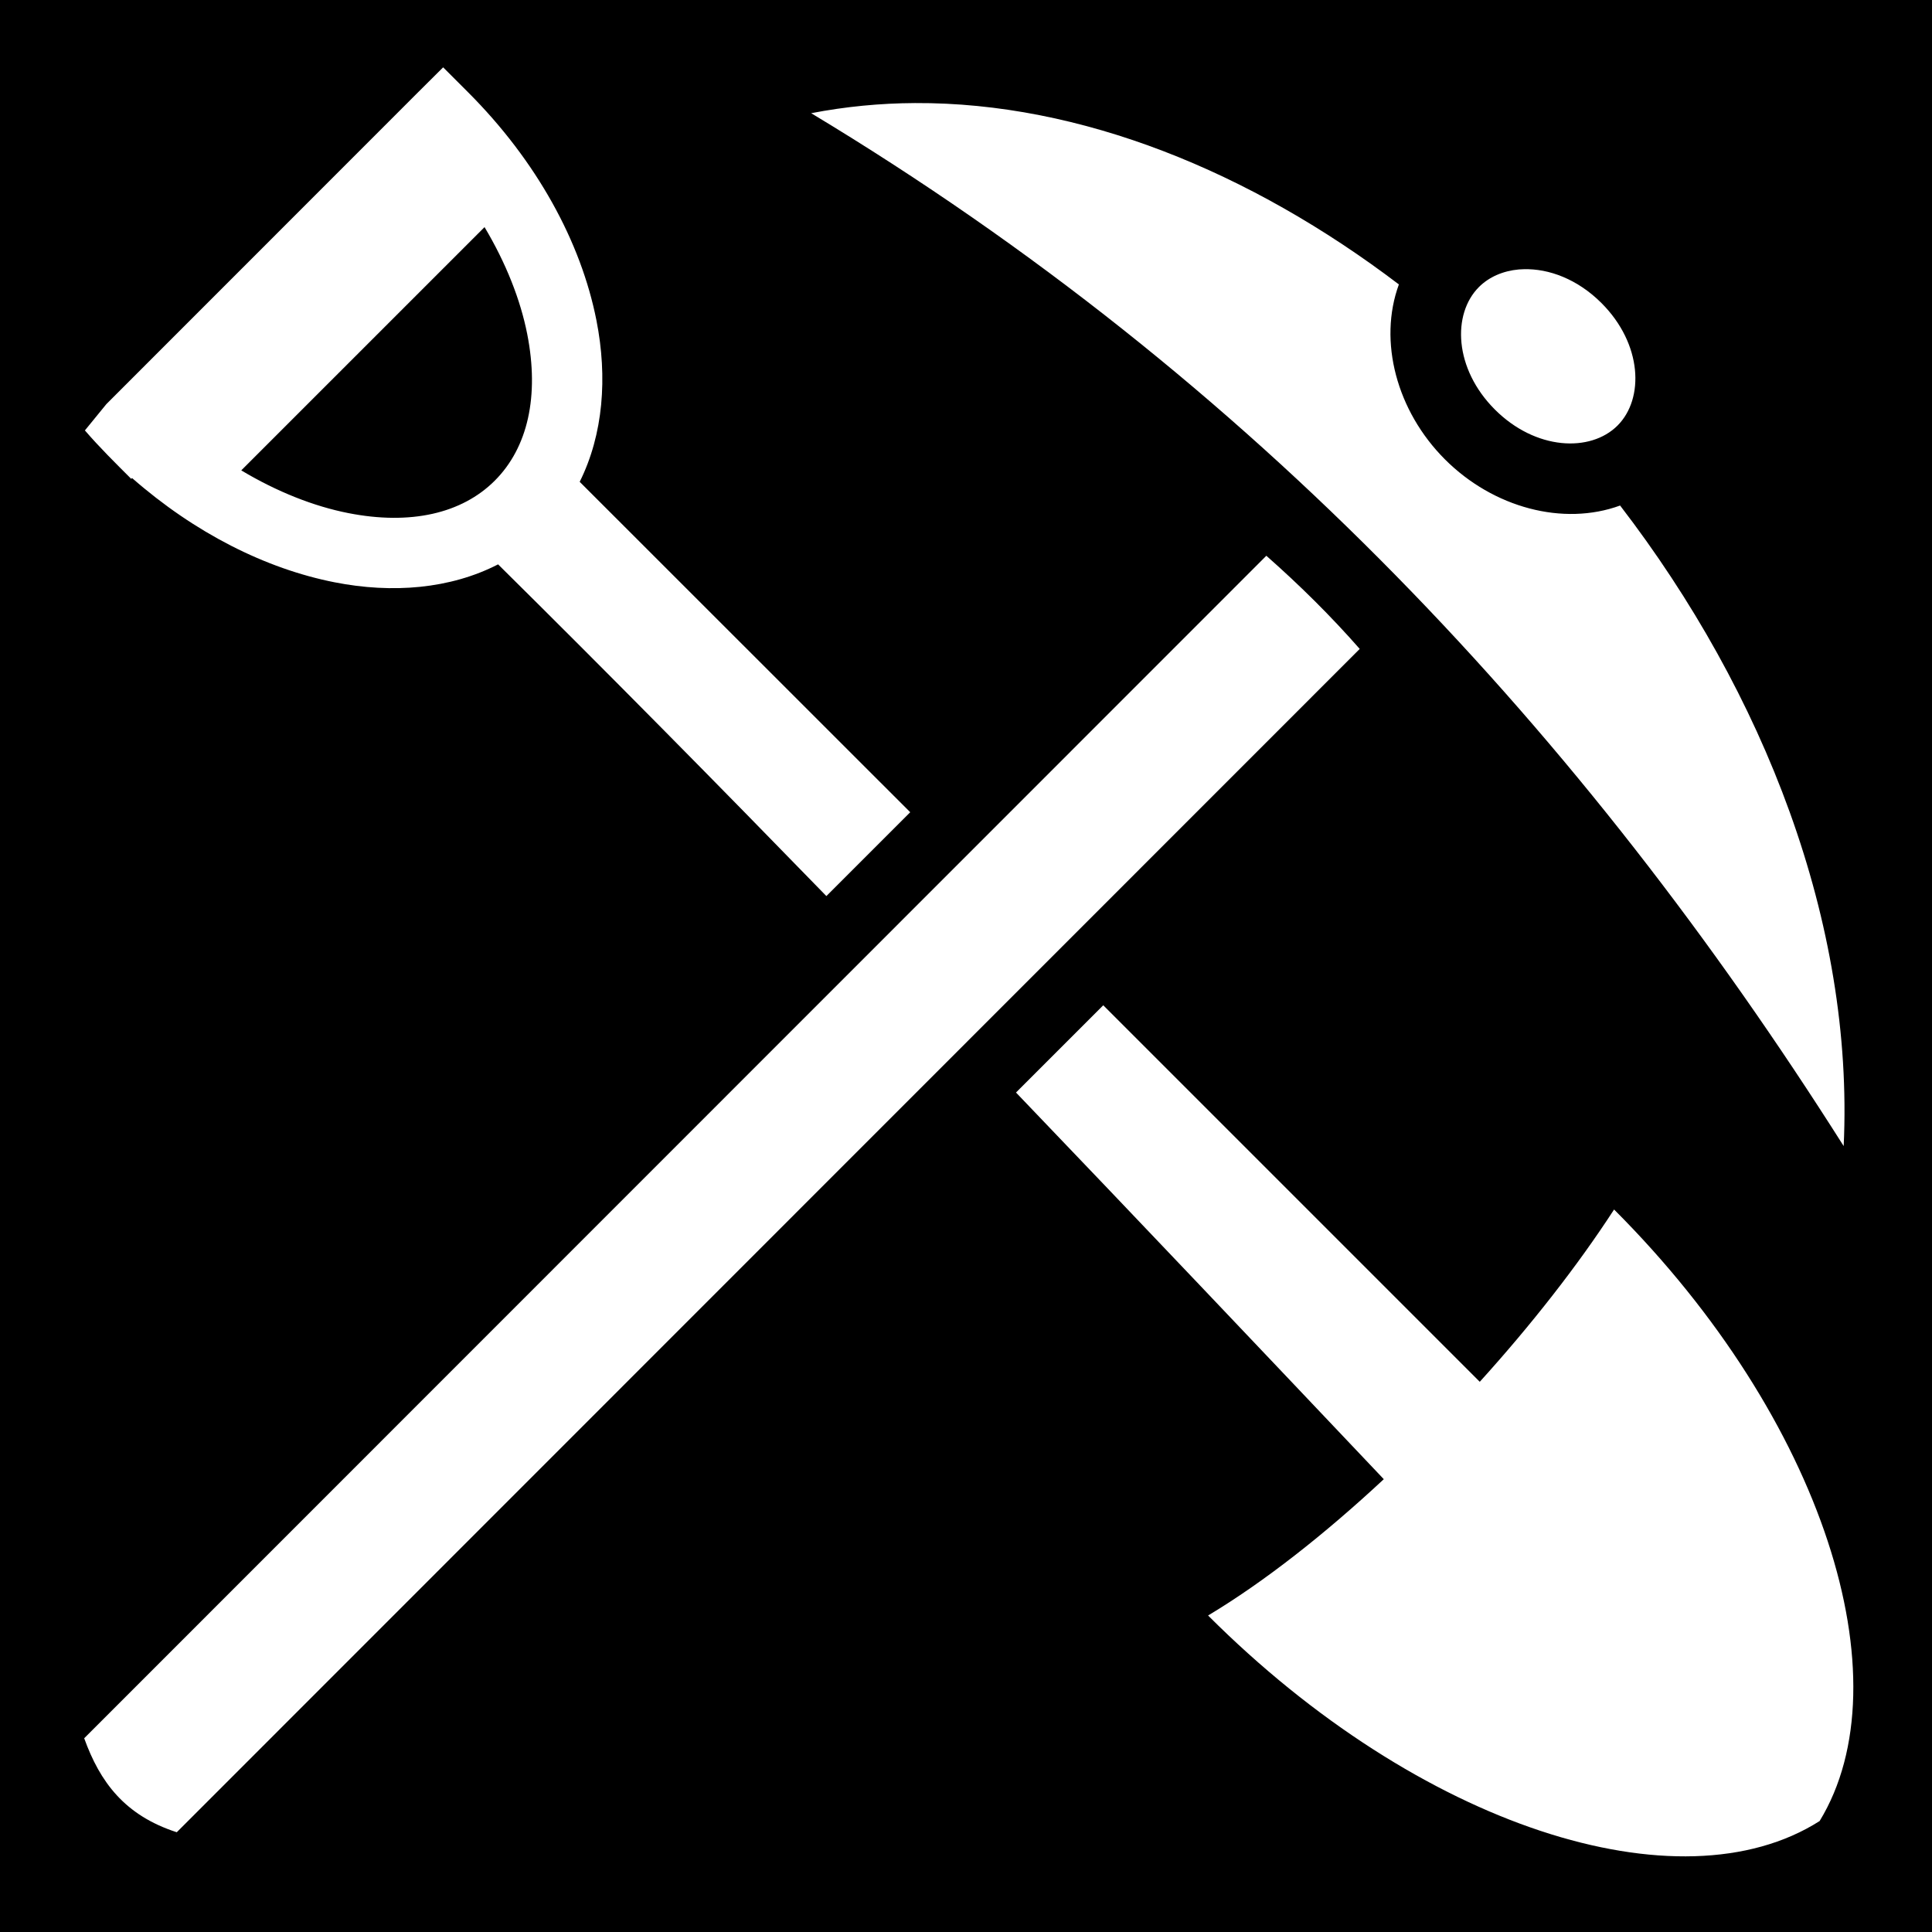
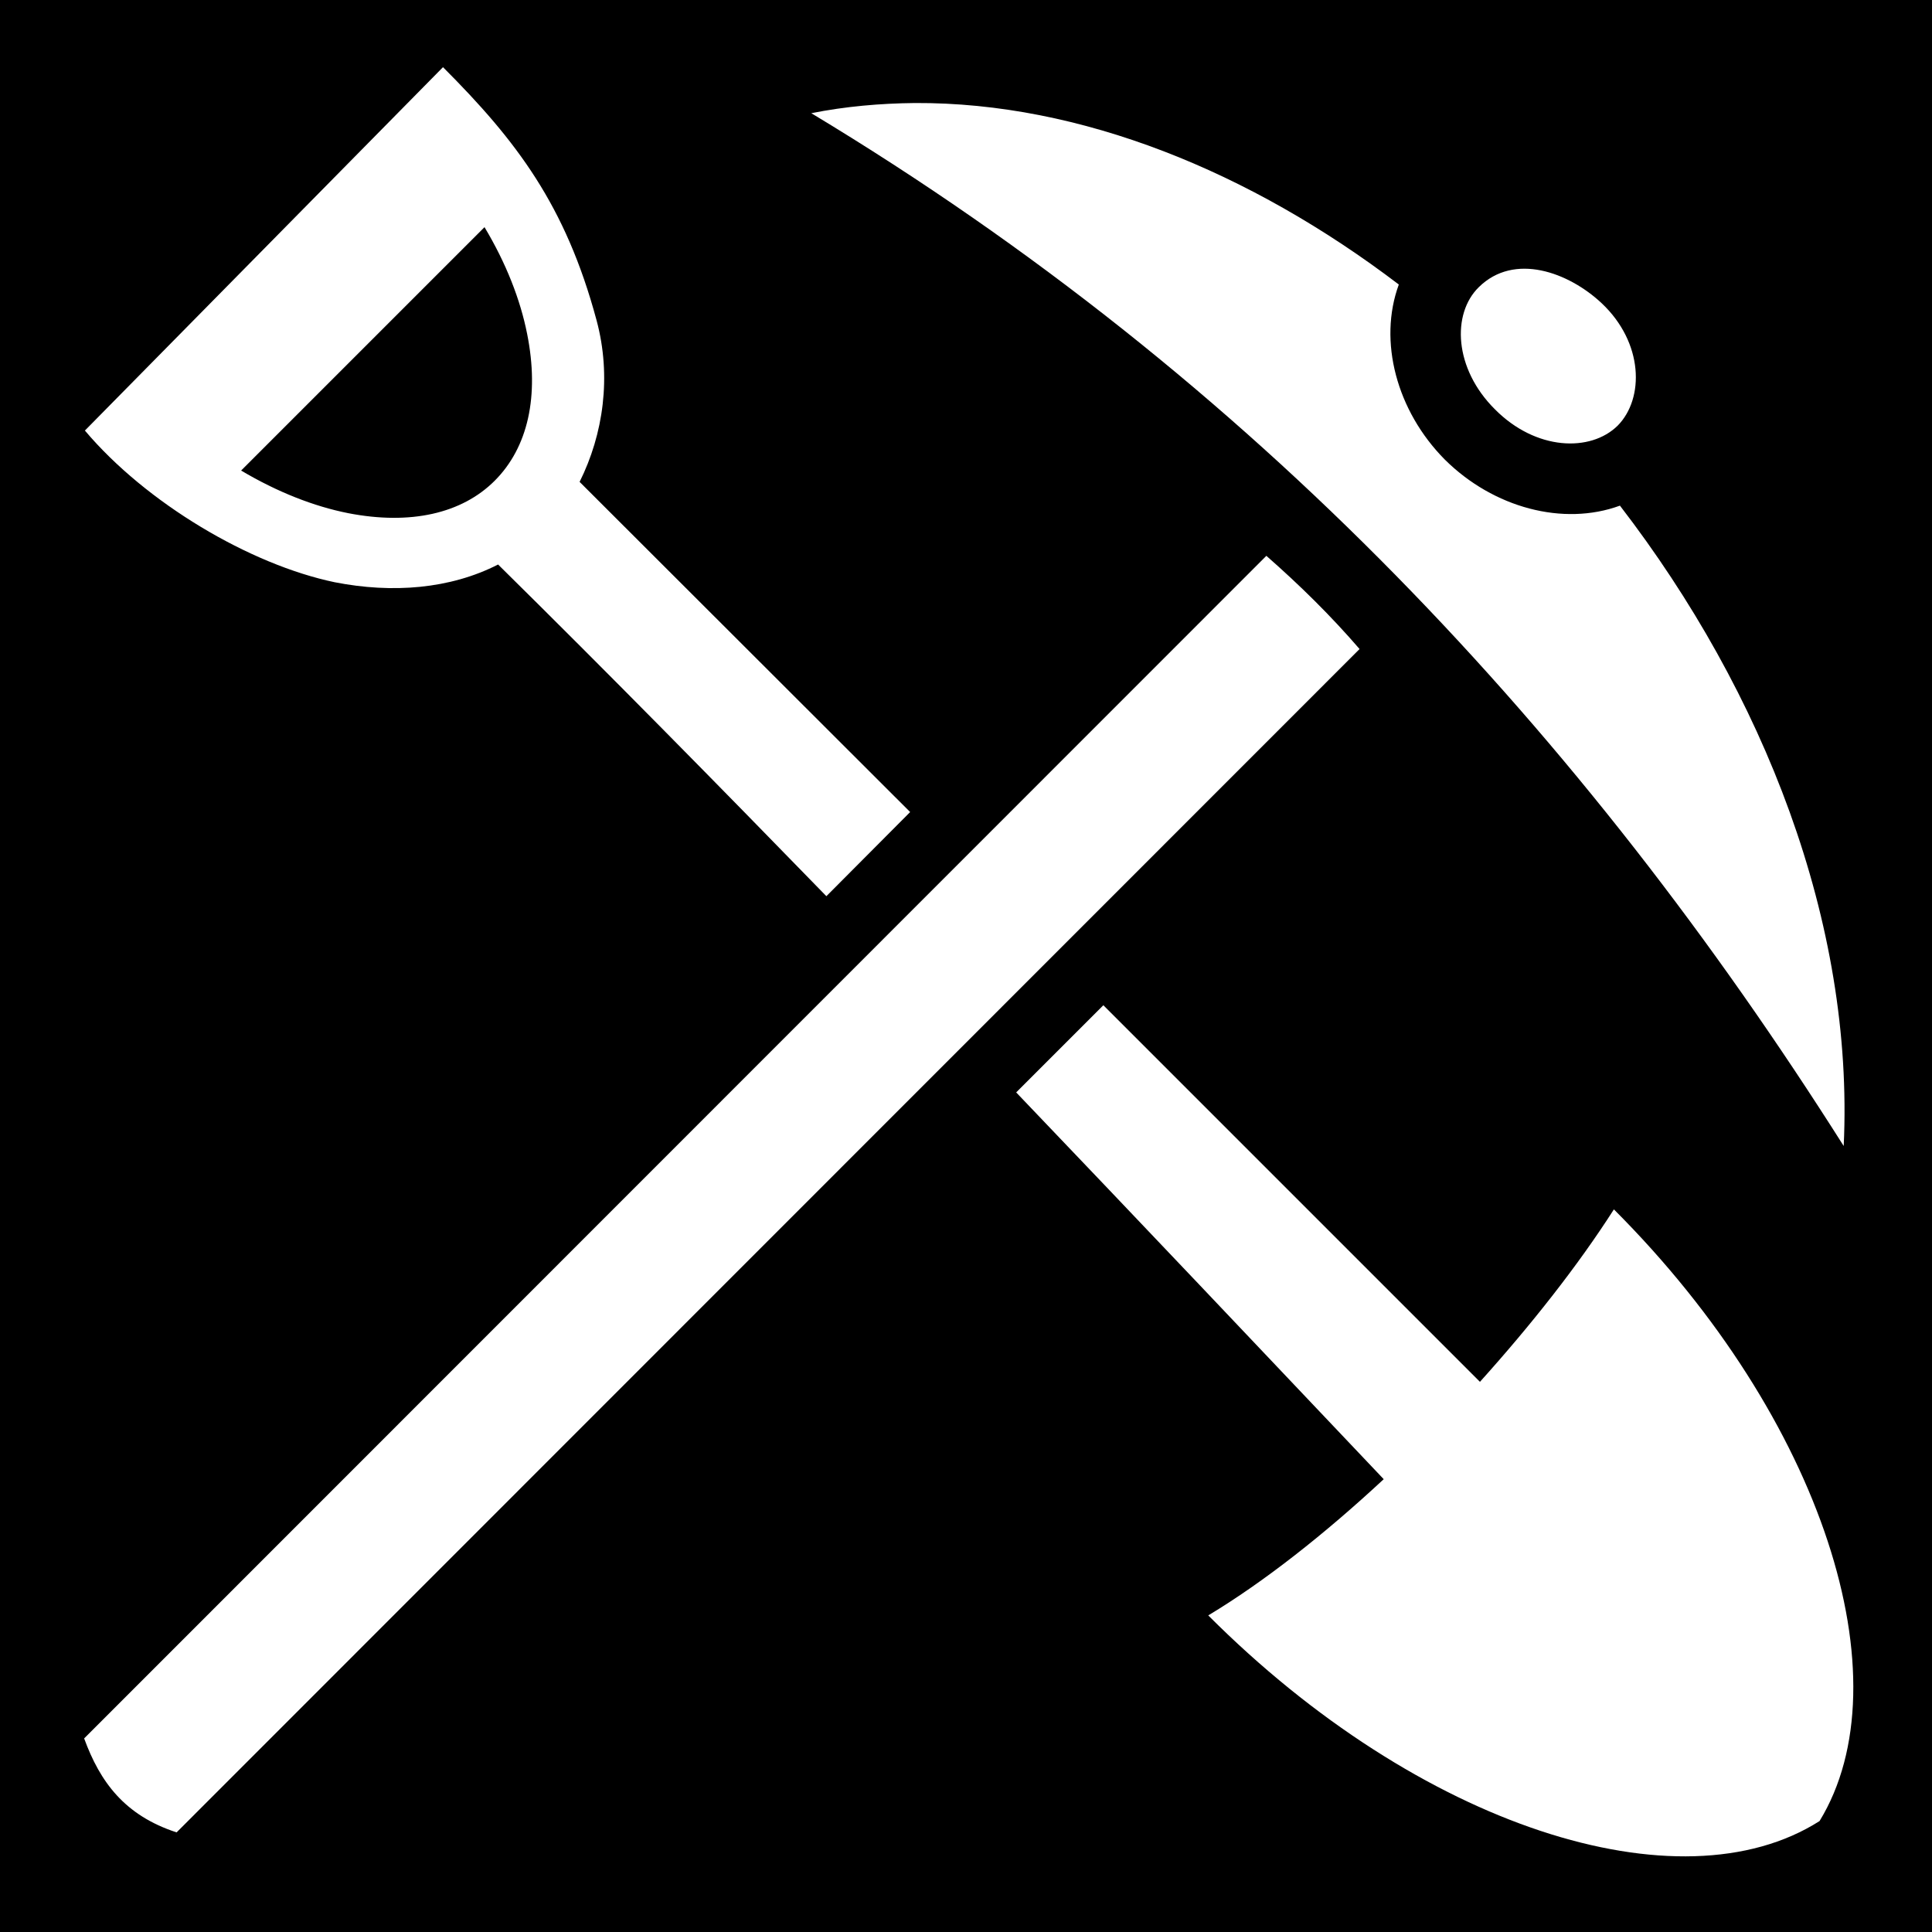
<svg xmlns="http://www.w3.org/2000/svg" viewBox="0 0 512 512">
  <path d="M0 0h512v512H0z" />
-   <path d="M117.438 17.844l-6.626 6.593-82.624 82.657-5.688 6.97c3.867 4.493 8.093 8.654 12.28 12.842l.22-.22c16.628 14.57 35.413 24.03 53.656 27.626 15.337 3.024 30.693 1.763 43.344-4.75 29.25 28.932 58.204 58.293 87 87.907l22.22-22.22-87.595-87.563c6.256-12.54 7.415-27.678 4.438-42.78-4.1-20.787-15.827-42.265-34.032-60.47l-6.593-6.593zm125.03 9.468c-9.23.047-18.426.932-27.5 2.688 117.12 70.5 204.607 164.72 273.626 273.72 2.783-59.206-21.15-120.177-59.25-169.75-15.046 5.5-33.565.622-46.406-12.22-12.84-12.84-17.723-31.34-12.22-46.375-39.324-29.88-84.317-48.284-128.25-48.063zM128.407 60.188c5.696 9.542 9.522 19.263 11.313 28.343 3.247 16.477.143 30.107-8.595 38.845-8.738 8.738-22.368 11.842-38.844 8.594-9.08-1.79-18.8-5.61-28.343-11.314l64.47-64.47zm275.406 11.156c-.443.012-.878.023-1.312.062-4.168.378-7.882 1.976-10.563 4.656-7.146 7.148-6.605 21.644 4.22 32.47 10.824 10.824 25.353 11.396 32.5 4.25 7.146-7.148 6.574-21.645-4.25-32.47-6.343-6.342-13.946-9.157-20.594-8.968zm-68.218 75.937L22.313 460.657c4.17 11.583 10.724 20.44 24.53 24.906l313.5-313.593c-7.58-8.636-15.85-16.846-24.75-24.69zm-43.22 119.126L269.25 289.53c32.586 34.005 65.03 68.236 97.47 102.47-15.605 14.54-31.686 27.208-46.564 36.125 55.963 55.963 124.942 78.085 162.063 54.47 22.77-37.32 1.083-106.51-54.47-162.064-9.69 14.926-22.003 30.647-35.594 45.658l-99.78-99.782z" fill="#fff" />
+   <path fill="#fff" d="M117.4 17.8l-94.9 96.3c16.2 19.2 43.7 35.5 66.2 40.2 15.3 3 30.6 1.8 43.3-4.7 29.3 28.9 58.2 58.3 87 87.9l22.2-22.3-87.6-87.5c6.3-12.6 8.5-27.95 4.5-42.8-8.2-30.5-21.2-47.58-40.7-67.1zm125.1 9.5c-9.3.1-18.5.9-27.5 2.7 117.1 70.5 204.6 164.7 273.6 273.7 2.8-59.2-21.2-120.2-59.3-169.7-15 5.5-33.5.6-46.4-12.2-12.8-12.9-17.7-31.4-12.2-46.4-39.3-29.9-84.3-48.3-128.2-48.1zM128.4 60.2c5.7 9.5 9.5 19.2 11.3 28.3 3.3 16.5.2 30.1-8.6 38.9-8.7 8.7-22.3 11.8-38.8 8.6-9.1-1.8-18.8-5.6-28.4-11.3zm263.5 15.9c-7.2 7.04-6.6 21.6 4.3 32.4 10.8 10.9 25.3 11.4 32.5 4.3 7.1-7.2 6.9-22-4.3-32.5-8.7-8.13-23.1-13.47-32.5-4.2zm-56.3 71.2L22.3 460.7c4.2 11.5 10.7 20.4 24.5 24.9L360.3 172c-7.5-8.7-15.8-16.9-24.7-24.7zm-43.2 119.1l-23.1 23.1c32.5 34 65 68.3 97.4 102.5-15.6 14.5-31.7 27.2-46.5 36.1 55.9 56 124.9 78.1 162 54.5 22.8-37.3 1.1-106.5-54.5-162.1-9.6 15-22 30.7-35.5 45.7z" />
</svg>
